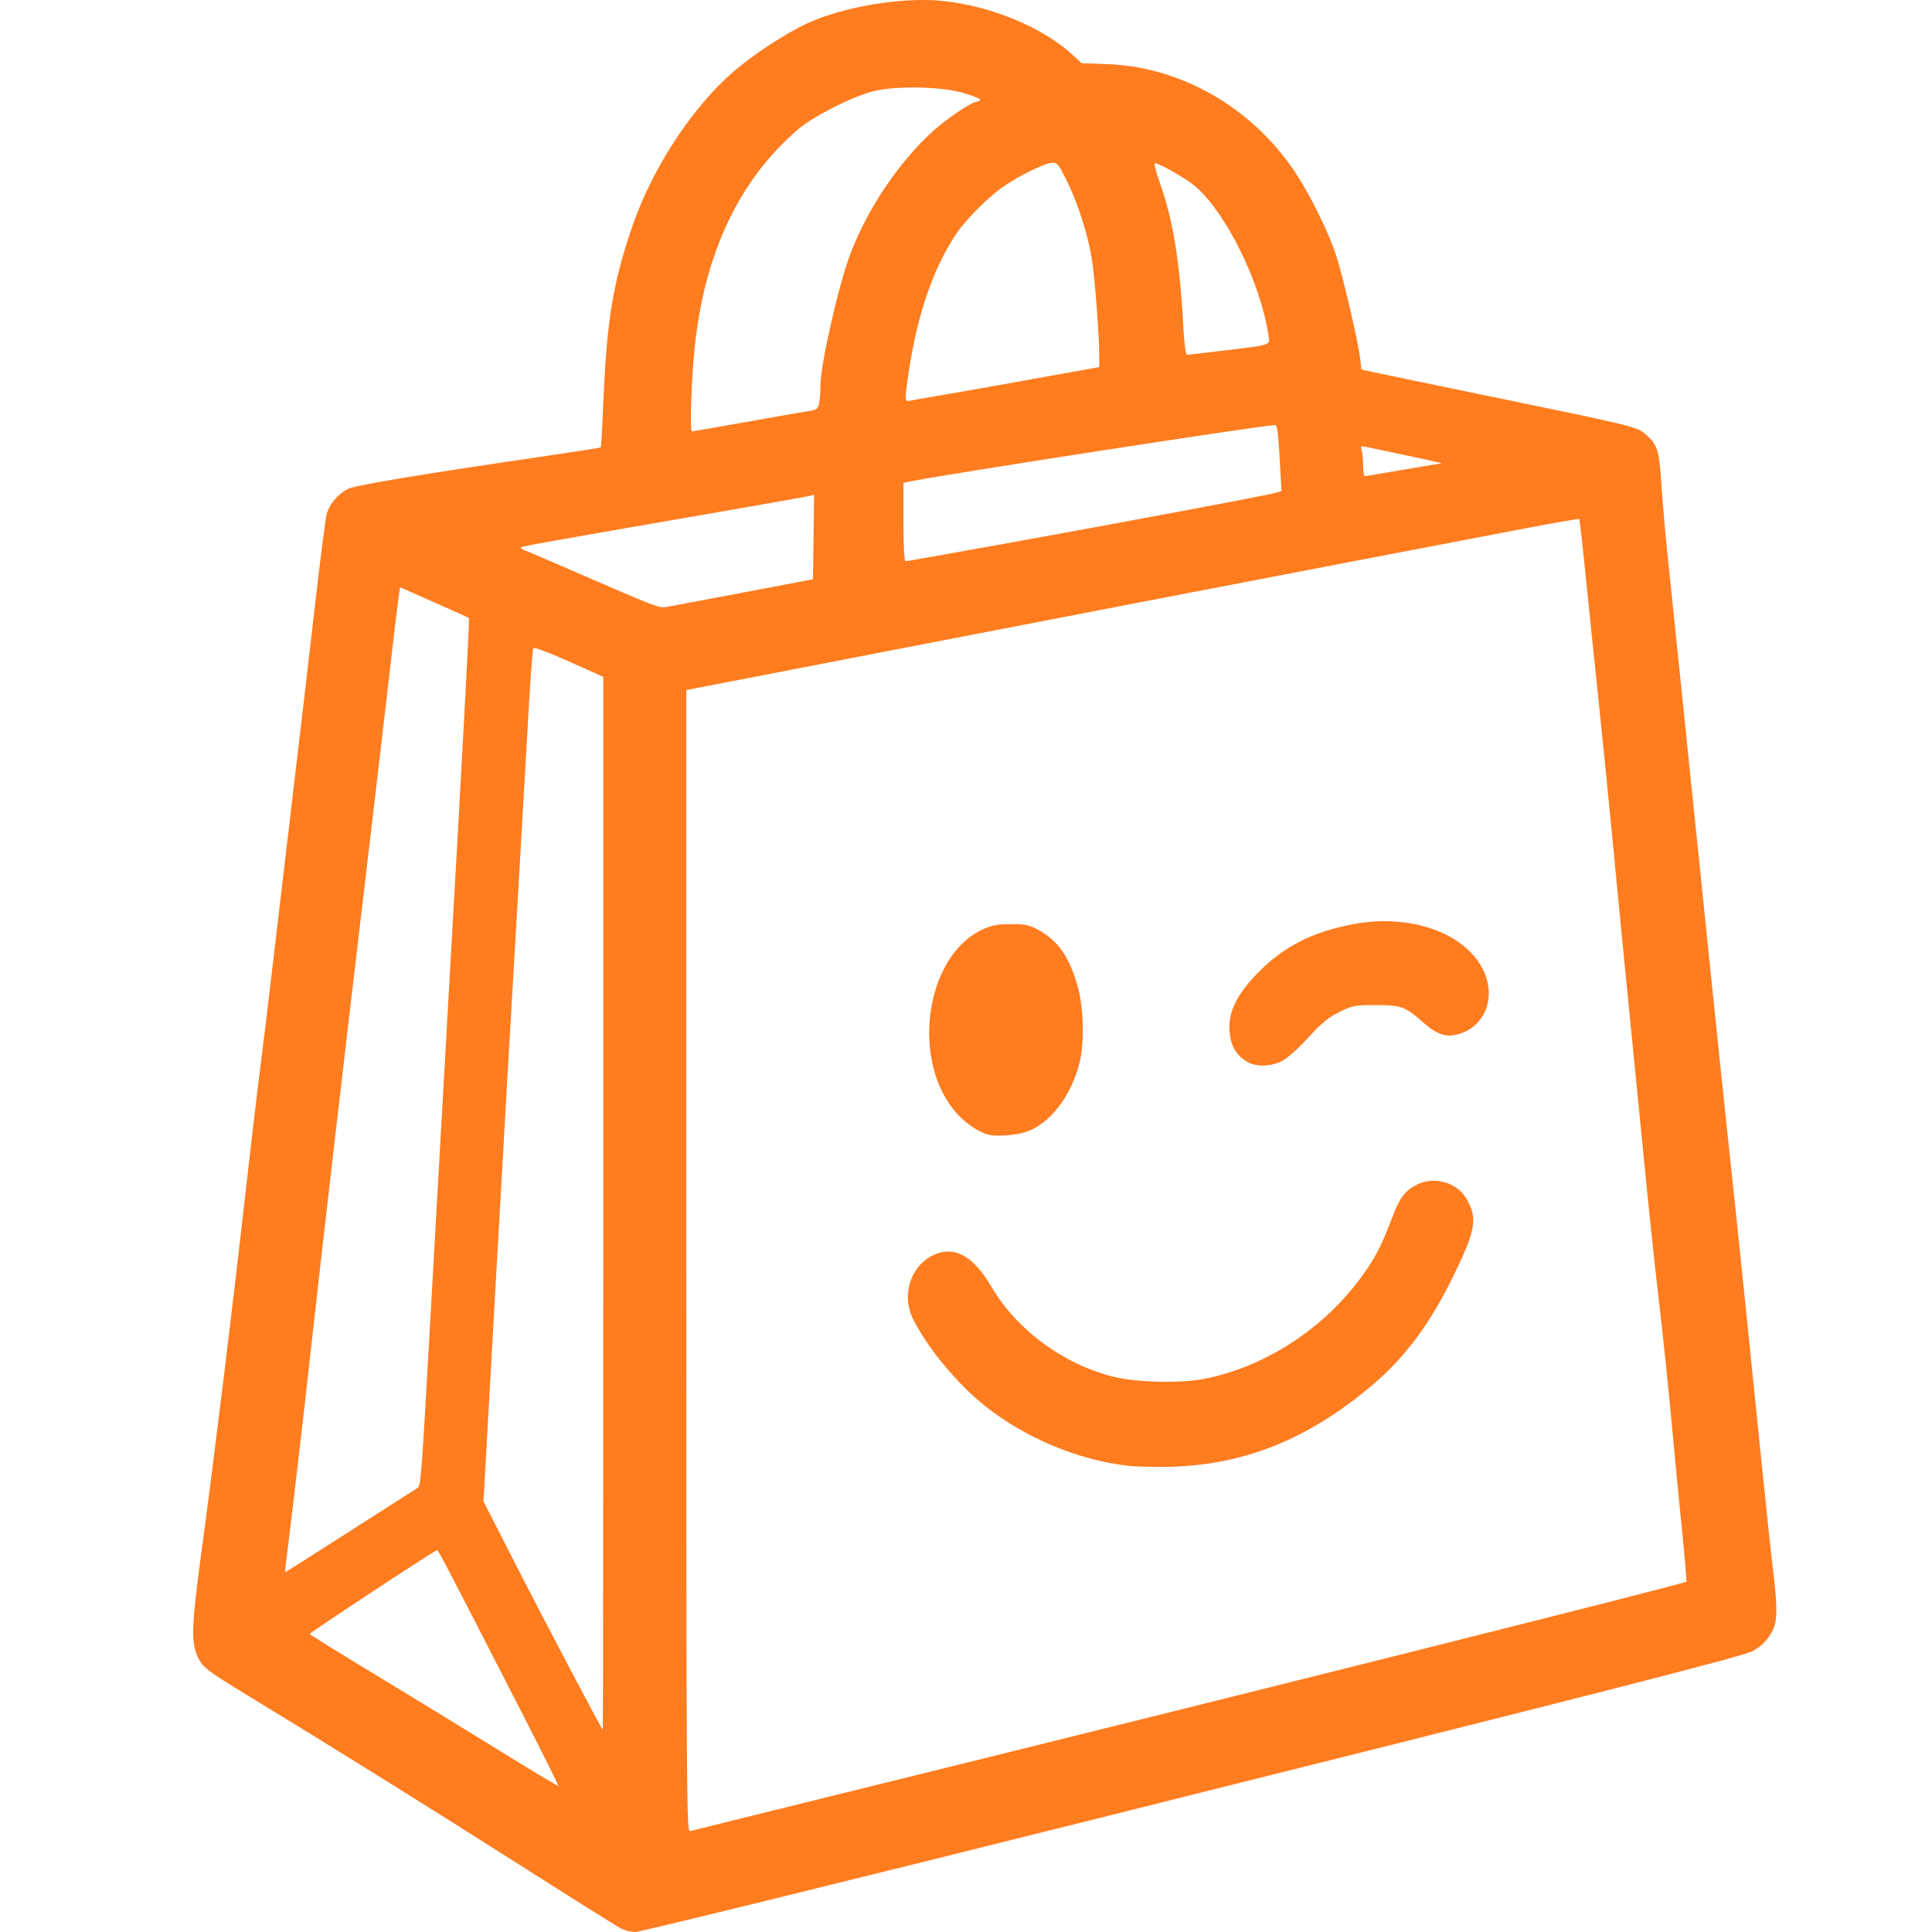
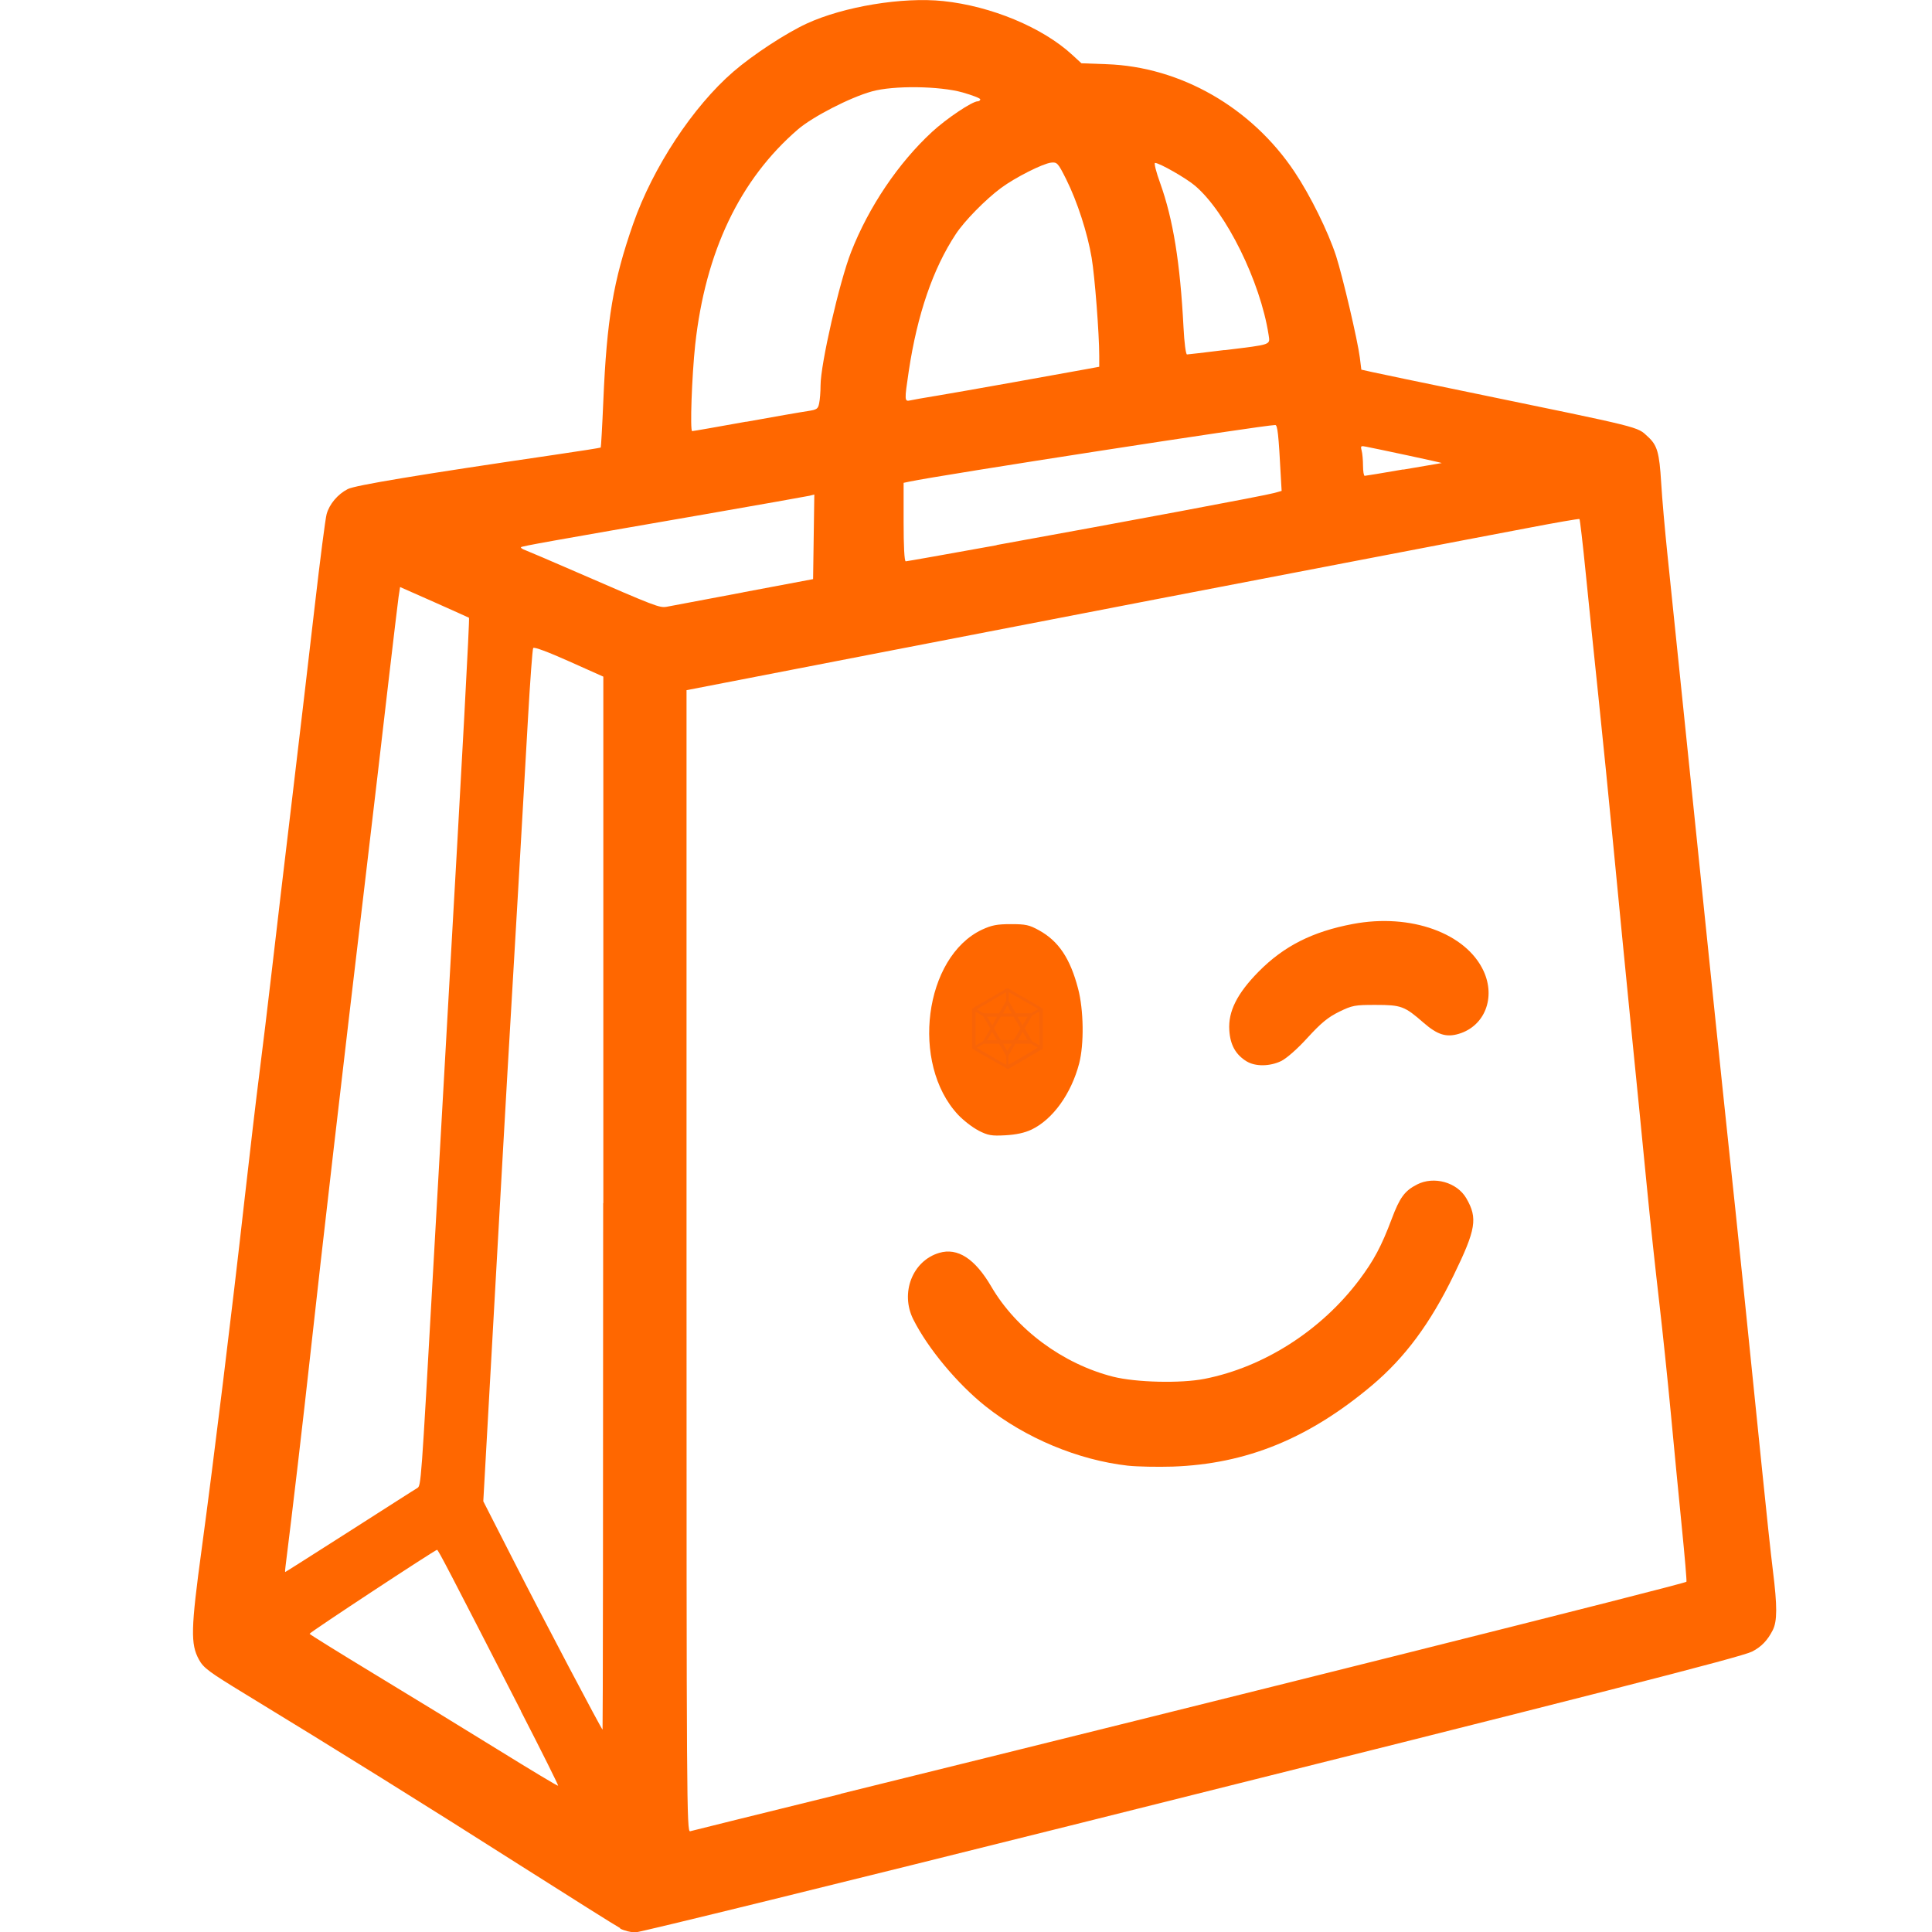
<svg xmlns="http://www.w3.org/2000/svg" version="1.1" id="svg2" width="1000" height="1000" viewBox="0 0 1000 1000">
  <defs id="defs6" />
  <g id="g8" />
-   <path style="fill:#ff7c1f;fill-opacity:1;stroke-width:1.102" d="m 321.056,997.979 c -2.097,-1.094 -25.626,-15.874 -52.285,-32.842 -46.616,-29.669 -96.157,-60.53 -141.548,-88.173 -19.011,-11.578 -21.774,-13.629 -24.137,-17.913 -4.412,-7.997 -4.22,-15.821 1.4,-57.376 6.29,-46.506 15.664,-122.892 22.149,-180.484 2.752,-24.437 6.229,-53.934 7.726,-65.548 1.498,-11.615 4.48,-36.237 6.627,-54.717 2.146,-18.48 6.856,-58.386 10.465,-88.682 3.609,-30.295 8.803,-74.664 11.543,-98.597 2.739,-23.933 5.488,-45.351 6.109,-47.596 1.442,-5.212 5.743,-10.32 10.922,-12.962 3.857,-1.969 36.586,-7.394 106.921,-17.71 13.027,-1.915 23.842,-3.622 24.033,-3.803 0.187,-0.167 0.798,-11.012 1.348,-24.069 1.783,-42.366 5.109,-62.12 15.433,-91.681 10.231,-29.299 30.946,-60.731 51.921,-78.784 10.233,-8.808 27.063,-19.833 37.957,-24.866 C 436.782,3.332 467.258,-1.696 488.279,0.522 513.178,3.152 539.766,14.216 555.069,28.323 l 4.765,4.394 13.105,0.473 c 38.201,1.306 74.996,22.385 97.251,55.716 8.092,12.119 17.38,30.954 21.475,43.55 3.422,10.526 11.169,43.71 12.265,52.538 l 0.779,6.268 5.665,1.252 c 3.115,0.708 25.742,5.394 50.281,10.455 90.804,18.735 86.527,17.671 92.367,22.983 4.813,4.378 5.9,8.149 6.849,23.754 0.496,8.222 1.942,24.865 3.202,36.983 1.262,12.118 4.03,38.888 6.152,59.488 2.122,20.601 6.059,58.773 8.75,84.827 2.69,26.054 6.905,66.952 9.366,90.885 2.461,23.933 5.949,57.147 7.753,73.81 3.472,32.094 10.583,100.803 17.044,164.695 2.145,21.207 4.65,44.662 5.569,52.122 2.325,18.894 2.317,26.427 -0.042,31.076 -2.671,5.275 -5.91,8.63 -10.719,11.096 -5.565,2.858 -79.79,21.805 -346.621,88.497 -125.024,31.25 -229.149,56.816 -231.387,56.816 -2.238,0 -5.786,-0.898 -7.883,-1.992 z m 114.062,-69.507 c 199.134,-49.102 436.417,-108.616 437.746,-109.794 0.221,-0.167 -0.894,-13.144 -2.47,-28.782 -1.575,-15.637 -4.124,-42.064 -5.663,-58.726 -1.54,-16.662 -4.246,-42.441 -6.014,-57.286 -1.769,-14.845 -4.721,-42.358 -6.561,-61.141 -1.839,-18.783 -5.598,-56.707 -8.351,-84.275 -2.753,-27.569 -6.725,-68.219 -8.825,-90.335 -2.101,-22.115 -5.578,-56.817 -7.727,-77.114 -2.149,-20.298 -5.142,-49.276 -6.652,-64.396 -1.51,-15.119 -2.953,-27.698 -3.209,-27.953 -0.252,-0.235 -12.505,1.858 -27.224,4.693 -14.719,2.834 -29.24,5.606 -32.27,6.165 -3.03,0.552 -31.287,5.968 -62.793,12.022 -31.507,6.055 -75.38,14.49 -97.495,18.74 -22.115,4.252 -85.694,16.536 -141.285,27.303 l -101.075,19.577 -6.3e-4,295.589 c -8.3e-4,280.994 0.104,295.561 1.927,295.027 1.06,-0.315 36.134,-8.997 77.941,-19.306 z m 148.742,-169.8 c -25.818,-2.945 -53.163,-14.361 -73.864,-30.834 -14.438,-11.489 -29.655,-29.793 -37.267,-44.828 -6.918,-13.665 -0.448,-30.38 13.365,-34.518 9.523,-2.85 18.532,2.961 26.967,17.393 13.021,22.284 37.107,40.11 63.067,46.674 11.948,3.023 35.008,3.559 47.371,1.102 30.684,-6.087 60.332,-25.047 80.007,-51.157 7.575,-10.053 11.469,-17.368 16.833,-31.622 4.132,-10.978 6.691,-14.462 13.004,-17.699 8.822,-4.528 20.772,-1.204 25.586,7.102 5.972,10.305 5.032,16.055 -6.515,39.829 -12.116,24.946 -25.221,42.599 -42.316,57 -32.729,27.574 -65.031,40.736 -103.237,42.066 -7.815,0.235 -18.167,0.042 -23.003,-0.473 z m -77.301,-173.43 c -3.121,-1.583 -7.912,-5.276 -10.648,-8.199 -24.752,-26.461 -17.563,-81.732 12.466,-95.849 4.937,-2.323 7.692,-2.85 14.872,-2.85 7.697,-8e-4 9.555,0.394 14.672,3.244 10.108,5.598 16.057,14.492 20.192,30.184 2.897,10.995 3.156,28.739 0.567,38.727 -4.066,15.673 -13.598,28.915 -24.579,34.148 -3.609,1.725 -8.021,2.693 -13.604,3.008 -7.263,0.394 -8.949,0.083 -13.936,-2.417 z m 138.85,-35.738 c -5.76,-3.512 -8.561,-8.526 -9.05,-16.2 -0.615,-9.693 4.05,-18.975 15.223,-30.276 13.062,-13.211 27.886,-20.712 48.756,-24.671 29.902,-5.669 58.675,4.693 67.689,24.381 6.312,13.789 0.519,28.456 -12.826,32.453 -6.5,1.946 -11.121,0.473 -18.166,-5.653 -9.886,-8.652 -11.609,-9.297 -24.878,-9.314 -10.878,-0.014 -12.04,0.235 -18.901,3.583 -5.715,2.811 -9.269,5.748 -16.279,13.422 -5.372,5.882 -10.853,10.736 -13.67,12.1 -5.909,2.858 -13.378,2.937 -17.899,0.167 z m -375.684,336.236 c -37.873,-73.858 -42.821,-83.359 -43.447,-83.436 -0.892,-0.083 -66.011,42.766 -65.972,43.438 0.018,0.315 15.011,9.61 33.318,20.682 18.307,11.073 47.166,28.726 64.131,39.229 16.965,10.504 31.023,18.948 31.24,18.765 0.221,-0.167 -8.454,-17.587 -19.27,-38.677 z m 42.561,-262.906 V 350.352 l -17.789,-7.964 c -10.751,-4.811 -18.063,-7.52 -18.483,-6.843 -0.385,0.629 -1.571,16.888 -2.642,36.156 -1.825,32.847 -8.325,145.215 -10.596,183.204 -0.558,9.391 -3.609,63.232 -6.771,119.645 l -5.75,102.571 15.674,30.727 c 15.688,30.757 45.562,87.456 46.08,87.461 0.146,6e-4 0.275,-122.614 0.275,-272.479 z m -131.27,169.753 c 18.229,-11.663 33.951,-21.707 34.938,-22.318 1.994,-1.235 1.994,-1.235 8.191,-112.357 1.858,-33.325 5.334,-94.797 7.723,-136.604 7.485,-130.992 11.267,-201.168 10.858,-201.47 -0.221,-0.167 -8.326,-3.795 -18.021,-8.081 l -17.626,-7.787 -0.771,5.118 c -0.425,2.811 -2.79,22.715 -5.259,44.225 -2.469,21.51 -7.931,68.109 -12.137,103.554 -11.319,95.381 -22.495,191.856 -28.139,242.912 -3.97,35.91 -9.457,82.848 -12.975,110.99 -0.208,1.669 -0.275,3.031 -0.146,3.031 0.125,0 15.14,-9.543 33.37,-21.206 z m 203.427,-485.867 36.354,-6.882 0.3,-21.862 0.3,-21.862 -2.502,0.629 c -1.377,0.315 -25.802,4.645 -54.279,9.578 -80.454,13.923 -94.498,16.436 -95.068,17.006 -0.292,0.315 0.725,1.008 2.257,1.592 1.533,0.552 13.623,5.764 26.868,11.518 40.707,17.678 42.522,18.377 46.113,17.755 1.819,-0.315 19.664,-3.669 39.659,-7.456 z m 131.346,-24.521 c 66.08,-11.94 139.01,-25.609 143.585,-26.912 l 3.927,-1.119 -0.371,-6.89 c -1.208,-22.676 -1.7,-27.27 -2.924,-27.27 -5.856,0 -173.86,25.972 -189.362,29.274 l -3.03,0.629 v 20.293 c 0,12.475 0.417,20.293 1.077,20.293 0.592,0 21.785,-3.74 47.095,-8.316 z m 210.546,-39.056 c 10.511,-1.819 19.434,-3.331 19.83,-3.362 0.394,-0.042 -7.46,-1.787 -17.458,-3.898 -9.997,-2.11 -19.618,-4.142 -21.38,-4.519 -2.959,-0.629 -3.15,-0.473 -2.494,1.969 0.394,1.456 0.717,5.008 0.725,7.884 0.011,2.874 0.385,5.228 0.842,5.228 0.456,-8.4e-4 9.426,-1.487 19.936,-3.307 z M 386.11,218.453 c 14.836,-2.669 29.277,-5.197 32.092,-5.614 4.582,-0.708 5.187,-1.102 5.783,-4.094 0.371,-1.835 0.669,-5.929 0.669,-9.105 0,-11.062 9.751,-53.642 15.829,-69.126 9.163,-23.341 24.411,-45.974 41.85,-62.119 7.386,-6.834 20.813,-15.836 23.632,-15.836 0.725,0 1.312,-0.473 1.312,-0.985 0,-0.55 -4.09,-2.15 -9.088,-3.567 -11.948,-3.402 -35.877,-3.669 -47.095,-0.552 -11.308,3.173 -30.573,13.074 -38.169,19.618 -30.126,25.958 -47.983,63.368 -53.23,111.515 -1.762,16.167 -2.765,44.695 -1.571,44.695 0.558,0 13.153,-2.189 27.989,-4.858 z m 98.031,-13.357 c 5.756,-0.952 24.098,-4.181 40.761,-7.173 16.662,-3 33.393,-6 37.18,-6.677 l 6.886,-1.229 v -5.677 c 0,-11.255 -2.298,-41.1 -3.912,-50.808 -2.126,-12.785 -7.452,-29.179 -13.178,-40.563 -4.265,-8.479 -4.723,-8.99 -7.767,-8.657 -4.328,0.473 -18.644,7.709 -25.999,13.144 -7.954,5.874 -18.815,16.961 -23.37,23.852 -11.796,17.845 -19.947,41.587 -24.333,70.88 -2.286,15.266 -2.254,15.874 0.79,15.193 1.362,-0.315 7.188,-1.331 12.944,-2.283 z m 149.596,-23.684 c 25.049,-3.063 23.659,-2.575 22.807,-8.086 -4.222,-27.334 -21.913,-63.225 -37.917,-76.923 -4.551,-3.897 -18.542,-11.897 -20.804,-11.897 -0.615,0 0.575,4.74 2.646,10.528 6.694,18.727 10.311,41.11 12.054,74.574 0.41,7.878 1.204,14.045 1.804,14.045 0.592,0 9.324,-1.008 19.409,-2.244 z" id="path881" />
+   <g id="g1591" transform="matrix(78.73791,0,0,78.73791,100,0)">
+     <path style="fill:#ff6700;fill-opacity:1;stroke-width:0.014" d="m 2.807,12.675 c -0.027,-0.014 -0.325,-0.202 -0.664,-0.417 -0.592,-0.377 -1.221,-0.769 -1.798,-1.12 -0.241,-0.147 -0.277,-0.173 -0.307,-0.228 -0.056,-0.102 -0.054,-0.201 0.018,-0.729 0.08,-0.591 0.199,-1.561 0.281,-2.292 0.035,-0.31 0.079,-0.685 0.098,-0.832 0.019,-0.148 0.057,-0.46 0.084,-0.695 0.027,-0.235 0.087,-0.742 0.133,-1.126 0.046,-0.385 0.112,-0.948 0.147,-1.252 0.035,-0.304 0.07,-0.576 0.078,-0.604 0.018,-0.066 0.073,-0.131 0.139,-0.165 0.049,-0.025 0.465,-0.094 1.358,-0.225 0.165,-0.024 0.303,-0.046 0.305,-0.048 0.002,-0.002 0.01,-0.14 0.017,-0.306 0.023,-0.538 0.065,-0.789 0.196,-1.164 0.13,-0.372 0.393,-0.771 0.659,-1.001 0.13,-0.112 0.344,-0.252 0.482,-0.316 0.243,-0.112 0.63,-0.176 0.897,-0.148 0.316,0.033 0.654,0.174 0.848,0.353 l 0.061,0.056 0.166,0.006 c 0.485,0.017 0.952,0.284 1.235,0.708 0.103,0.154 0.221,0.393 0.273,0.553 0.043,0.134 0.142,0.555 0.156,0.667 l 0.01,0.08 0.072,0.016 c 0.04,0.009 0.327,0.069 0.639,0.133 1.153,0.238 1.099,0.224 1.173,0.292 0.061,0.056 0.075,0.103 0.087,0.302 0.006,0.104 0.025,0.316 0.041,0.47 0.016,0.154 0.051,0.494 0.078,0.756 0.027,0.262 0.077,0.746 0.111,1.077 0.034,0.331 0.088,0.85 0.119,1.154 0.031,0.304 0.076,0.726 0.098,0.937 0.044,0.408 0.134,1.28 0.216,2.092 0.027,0.269 0.059,0.567 0.071,0.662 0.03,0.24 0.029,0.336 -4.76e-4,0.395 -0.034,0.067 -0.075,0.11 -0.136,0.141 -0.071,0.036 -1.013,0.277 -4.402,1.124 -1.588,0.397 -2.91,0.722 -2.939,0.722 -0.028,0 -0.073,-0.011 -0.1,-0.025 z m 1.449,-0.883 c 2.529,-0.624 5.543,-1.379 5.56,-1.394 0.003,-0.002 -0.011,-0.167 -0.031,-0.366 -0.02,-0.199 -0.052,-0.534 -0.072,-0.746 -0.02,-0.212 -0.054,-0.539 -0.076,-0.728 -0.022,-0.189 -0.06,-0.538 -0.083,-0.777 -0.023,-0.239 -0.071,-0.72 -0.106,-1.07 -0.035,-0.35 -0.085,-0.866 -0.112,-1.147 -0.027,-0.281 -0.071,-0.722 -0.098,-0.979 -0.027,-0.258 -0.065,-0.626 -0.084,-0.818 -0.019,-0.192 -0.038,-0.352 -0.041,-0.355 -0.003,-0.003 -0.159,0.024 -0.346,0.06 -0.187,0.036 -0.371,0.071 -0.41,0.078 -0.038,0.007 -0.397,0.076 -0.798,0.153 -0.4,0.077 -0.957,0.184 -1.238,0.238 -0.281,0.054 -1.088,0.21 -1.794,0.347 l -1.284,0.249 -1e-5,3.754 c -9e-6,3.569 0.001,3.754 0.024,3.747 0.013,-0.004 0.459,-0.114 0.99,-0.245 z m 1.889,-2.157 c -0.328,-0.037 -0.675,-0.182 -0.938,-0.392 -0.183,-0.146 -0.377,-0.378 -0.473,-0.569 -0.088,-0.174 -0.006,-0.386 0.17,-0.438 0.121,-0.036 0.235,0.038 0.342,0.221 0.165,0.283 0.471,0.509 0.801,0.593 0.152,0.038 0.445,0.045 0.602,0.014 0.39,-0.077 0.766,-0.318 1.016,-0.65 0.096,-0.128 0.146,-0.221 0.214,-0.402 0.052,-0.139 0.085,-0.184 0.165,-0.225 0.112,-0.058 0.264,-0.015 0.325,0.09 0.076,0.131 0.064,0.204 -0.083,0.506 -0.154,0.317 -0.32,0.541 -0.537,0.724 -0.416,0.35 -0.826,0.517 -1.311,0.534 -0.099,0.003 -0.231,5.5e-4 -0.292,-0.006 z m -0.982,-2.203 c -0.04,-0.02 -0.1,-0.067 -0.135,-0.104 -0.314,-0.336 -0.223,-1.038 0.158,-1.217 0.063,-0.029 0.098,-0.036 0.189,-0.036 0.098,-1e-5 0.121,0.005 0.186,0.041 0.128,0.071 0.204,0.184 0.256,0.383 0.037,0.14 0.04,0.365 0.007,0.492 -0.052,0.199 -0.173,0.367 -0.312,0.434 -0.046,0.022 -0.102,0.034 -0.173,0.038 -0.092,0.005 -0.114,0.001 -0.177,-0.031 z m 1.763,-0.454 c -0.073,-0.045 -0.109,-0.108 -0.115,-0.206 -0.008,-0.123 0.051,-0.241 0.193,-0.385 0.166,-0.168 0.354,-0.263 0.619,-0.313 0.38,-0.072 0.745,0.06 0.86,0.31 0.08,0.175 0.007,0.361 -0.163,0.412 -0.083,0.025 -0.141,0.006 -0.231,-0.072 -0.126,-0.11 -0.147,-0.118 -0.316,-0.118 -0.138,-1.8e-4 -0.153,0.003 -0.24,0.045 -0.073,0.036 -0.118,0.073 -0.207,0.17 -0.068,0.075 -0.138,0.136 -0.174,0.154 -0.075,0.036 -0.17,0.037 -0.227,0.002 z m -4.771,4.27 c -0.481,-0.938 -0.544,-1.059 -0.552,-1.06 -0.011,-0.001 -0.838,0.543 -0.838,0.552 2.22e-4,0.004 0.191,0.122 0.423,0.263 0.233,0.141 0.599,0.365 0.814,0.498 0.215,0.133 0.394,0.241 0.397,0.238 0.003,-0.002 -0.107,-0.223 -0.245,-0.491 z m 0.541,-3.339 v -3.461 l -0.226,-0.101 c -0.137,-0.061 -0.229,-0.096 -0.235,-0.087 -0.005,0.008 -0.02,0.214 -0.034,0.459 -0.023,0.417 -0.106,1.844 -0.135,2.327 -0.007,0.119 -0.046,0.803 -0.086,1.52 l -0.073,1.303 0.199,0.39 c 0.199,0.391 0.579,1.111 0.585,1.111 0.002,10e-6 0.004,-1.557 0.004,-3.461 z m -1.667,2.156 c 0.232,-0.148 0.431,-0.276 0.444,-0.283 0.025,-0.016 0.025,-0.016 0.104,-1.427 0.024,-0.423 0.068,-1.204 0.098,-1.735 0.095,-1.664 0.143,-2.555 0.138,-2.559 -0.003,-0.002 -0.106,-0.048 -0.229,-0.103 l -0.224,-0.099 -0.01,0.065 c -0.005,0.036 -0.035,0.288 -0.067,0.562 -0.031,0.273 -0.101,0.865 -0.154,1.315 -0.144,1.211 -0.286,2.437 -0.357,3.085 -0.05,0.456 -0.12,1.052 -0.165,1.41 -0.003,0.021 -0.004,0.038 -0.002,0.038 0.002,0 0.192,-0.121 0.424,-0.269 z m 2.584,-6.171 0.462,-0.087 0.004,-0.278 0.004,-0.278 -0.032,0.008 c -0.017,0.004 -0.328,0.059 -0.689,0.122 -1.022,0.177 -1.2,0.209 -1.207,0.216 -0.004,0.004 0.009,0.013 0.029,0.02 0.019,0.007 0.173,0.073 0.341,0.146 0.517,0.225 0.54,0.233 0.586,0.226 0.023,-0.004 0.25,-0.047 0.504,-0.095 z m 1.668,-0.311 c 0.839,-0.152 1.765,-0.325 1.824,-0.342 l 0.05,-0.014 -0.005,-0.087 c -0.015,-0.288 -0.022,-0.346 -0.037,-0.346 -0.074,0 -2.208,0.33 -2.405,0.372 l -0.038,0.008 v 0.258 c 0,0.158 0.005,0.258 0.014,0.258 0.007,0 0.277,-0.048 0.598,-0.106 z m 2.674,-0.496 c 0.133,-0.023 0.247,-0.042 0.252,-0.043 0.005,-4.3e-4 -0.095,-0.023 -0.222,-0.05 -0.127,-0.027 -0.249,-0.053 -0.272,-0.057 -0.038,-0.008 -0.04,-0.006 -0.032,0.025 0.005,0.018 0.009,0.064 0.009,0.1 1.38e-4,0.036 0.005,0.066 0.011,0.066 0.006,-1e-5 0.12,-0.019 0.253,-0.042 z m -4.321,-0.314 c 0.188,-0.034 0.372,-0.066 0.408,-0.071 0.058,-0.009 0.066,-0.014 0.073,-0.052 0.005,-0.023 0.009,-0.075 0.009,-0.116 0,-0.14 0.124,-0.681 0.201,-0.878 0.116,-0.296 0.31,-0.584 0.532,-0.789 0.094,-0.087 0.264,-0.201 0.3,-0.201 0.009,0 0.017,-0.006 0.017,-0.013 0,-0.007 -0.052,-0.027 -0.115,-0.045 -0.152,-0.043 -0.456,-0.047 -0.598,-0.007 -0.144,0.04 -0.388,0.166 -0.485,0.249 -0.383,0.33 -0.609,0.805 -0.676,1.416 -0.022,0.205 -0.035,0.568 -0.02,0.568 0.007,0 0.167,-0.028 0.355,-0.062 z m 1.245,-0.17 c 0.073,-0.012 0.306,-0.053 0.518,-0.091 0.212,-0.038 0.424,-0.076 0.472,-0.085 l 0.087,-0.016 v -0.072 c 0,-0.143 -0.029,-0.522 -0.05,-0.645 -0.027,-0.162 -0.095,-0.371 -0.167,-0.515 -0.054,-0.108 -0.06,-0.114 -0.099,-0.11 -0.055,0.006 -0.237,0.098 -0.33,0.167 -0.101,0.075 -0.239,0.215 -0.297,0.303 -0.15,0.227 -0.253,0.528 -0.309,0.9 -0.029,0.194 -0.029,0.202 0.01,0.193 0.017,-0.004 0.091,-0.017 0.164,-0.029 z m 1.9,-0.301 c 0.318,-0.039 0.3,-0.033 0.29,-0.103 -0.054,-0.347 -0.278,-0.803 -0.482,-0.977 -0.058,-0.05 -0.235,-0.151 -0.264,-0.151 -0.008,0 0.007,0.06 0.034,0.134 0.085,0.238 0.131,0.522 0.153,0.947 0.005,0.1 0.015,0.178 0.023,0.178 0.007,0 0.118,-0.013 0.247,-0.029 z" id="path881" />
+     <path style="fill:#0000ff;fill-opacity:0.03;stroke-width:0.001" d="m 5.348,7.024 c -0.002,-5.999e-4 -0.007,-0.004 -0.04,-0.023 -0.015,-0.008 -0.033,-0.019 -0.042,-0.024 -0.008,-0.005 -0.019,-0.011 -0.023,-0.013 -0.004,-0.003 -0.02,-0.011 -0.034,-0.019 -0.014,-0.008 -0.031,-0.018 -0.036,-0.021 -0.012,-0.007 -0.022,-0.013 -0.037,-0.021 -0.006,-0.003 -0.011,-0.006 -0.012,-0.007 -7.998e-4,-7.999e-4 -0.002,-0.003 -0.003,-0.004 l -0.001,-0.003 1.48e-4,-0.128 1.5e-4,-0.128 0.002,-0.003 c 0.002,-0.003 0.003,-0.004 0.009,-0.007 0.004,-0.002 0.011,-0.007 0.017,-0.01 0.014,-0.008 0.027,-0.016 0.035,-0.02 0.003,-0.002 0.009,-0.005 0.013,-0.007 0.004,-0.002 0.019,-0.011 0.034,-0.02 0.015,-0.009 0.032,-0.018 0.037,-0.021 0.005,-0.003 0.013,-0.008 0.018,-0.011 0.005,-0.003 0.014,-0.008 0.019,-0.011 0.006,-0.003 0.018,-0.011 0.028,-0.016 l 0.017,-0.01 h 0.004 c 0.004,0 0.004,0 0.016,0.007 0.007,0.004 0.015,0.009 0.019,0.011 0.004,0.002 0.018,0.011 0.032,0.019 0.014,0.008 0.028,0.016 0.031,0.018 0.003,0.002 0.013,0.007 0.021,0.012 0.008,0.005 0.017,0.01 0.019,0.011 0.005,0.003 0.029,0.017 0.033,0.019 0.001,6e-4 0.007,0.004 0.013,0.008 0.006,0.004 0.012,0.007 0.013,0.008 0.015,0.009 0.03,0.017 0.031,0.018 8e-4,5.998e-4 0.002,0.003 0.003,0.004 l 0.001,0.003 -6e-6,0.127 -6.2e-6,0.127 -0.001,0.003 c -0.002,0.004 -0.004,0.006 -0.013,0.011 -0.011,0.006 -0.024,0.013 -0.029,0.016 -0.002,0.001 -0.014,0.008 -0.025,0.015 -0.03,0.017 -0.063,0.036 -0.069,0.04 -0.003,0.002 -0.013,0.008 -0.023,0.014 -0.01,0.006 -0.021,0.012 -0.024,0.014 -0.003,0.002 -0.011,0.006 -0.017,0.01 -0.006,0.004 -0.015,0.009 -0.019,0.011 -0.007,0.004 -0.007,0.004 -0.011,0.004 -0.002,8.6e-5 -0.005,-8e-5 -0.005,-4e-4 z m -0.004,-0.055 v -0.029 l -0.008,-0.013 c -0.004,-0.007 -0.01,-0.016 -0.012,-0.02 -0.002,-0.004 -0.009,-0.016 -0.015,-0.026 l -0.011,-0.019 h -0.051 -0.051 l -0.017,0.01 c -0.009,0.005 -0.019,0.011 -0.023,0.013 l -0.006,0.003 0.006,0.003 c 0.008,0.005 0.034,0.02 0.047,0.027 0.006,0.003 0.022,0.013 0.036,0.021 0.027,0.016 0.028,0.016 0.053,0.031 0.01,0.006 0.025,0.015 0.035,0.02 0.009,0.005 0.017,0.01 0.018,0.01 2e-4,6e-6 4.001e-4,-0.013 4.001e-4,-0.029 z m 0.029,0.023 c 0.024,-0.014 0.035,-0.02 0.042,-0.024 0.004,-0.002 0.007,-0.004 0.007,-0.004 1.359e-4,0 0.001,-6e-4 0.002,-0.001 0.001,-7.999e-4 0.013,-0.007 0.025,-0.015 0.023,-0.013 0.056,-0.033 0.063,-0.037 0.002,-0.001 0.01,-0.006 0.017,-0.01 0.019,-0.011 0.023,-0.014 0.023,-0.014 -2e-6,-1.6e-4 -0.002,-0.002 -0.005,-0.003 -0.003,-0.002 -0.009,-0.005 -0.014,-0.008 -0.005,-0.003 -0.012,-0.007 -0.017,-0.01 l -0.009,-0.005 -0.051,9.8e-6 -0.051,1.21e-5 -0.003,0.006 c -0.002,0.003 -0.008,0.013 -0.013,0.022 -0.005,0.009 -0.013,0.022 -0.017,0.029 -0.004,0.007 -0.009,0.015 -0.011,0.018 l -0.003,0.005 -6e-6,0.029 c -4e-6,0.016 1.221e-4,0.029 2e-4,0.029 1.56e-4,0 0.006,-0.003 0.012,-0.007 z m -0.011,-0.098 c 0.005,-0.008 0.011,-0.019 0.014,-0.024 l 0.005,-0.009 -0.028,-1.5e-4 c -0.016,-8.19e-5 -0.029,-4.79e-5 -0.029,7.61e-5 -1.261e-4,1.259e-4 0.004,0.007 0.009,0.016 0.005,0.009 0.011,0.02 0.014,0.024 0.003,0.005 0.005,0.008 0.005,0.008 1.999e-4,-1.999e-4 0.004,-0.007 0.009,-0.016 z m -0.217,-0.023 c 0.001,-9.999e-4 0.005,-0.003 0.007,-0.004 0.002,-0.001 0.005,-0.003 0.006,-0.003 7.999e-4,-4.001e-4 0.007,-0.004 0.014,-0.008 0.007,-0.004 0.014,-0.008 0.016,-0.009 l 0.004,-0.002 0.009,-0.015 c 0.017,-0.028 0.04,-0.068 0.04,-0.069 0,-1.039e-4 -0.001,-0.002 -0.003,-0.004 -0.003,-0.005 -0.013,-0.022 -0.021,-0.036 -0.003,-0.005 -0.008,-0.014 -0.011,-0.018 -0.003,-0.004 -0.005,-0.009 -0.005,-0.009 -3.999e-4,-5.999e-4 -0.003,-0.004 -0.005,-0.008 l -0.004,-0.007 -0.014,-0.008 c -0.015,-0.008 -0.024,-0.014 -0.031,-0.018 l -0.004,-0.002 v 0.112 c 0,0.062 1.718e-4,0.112 3.999e-4,0.112 1.999e-4,0 0.002,-8.001e-4 0.003,-0.002 z M 5.563,6.76 V 6.648 l -0.001,9.999e-4 c -0.003,0.002 -0.032,0.019 -0.041,0.024 -0.004,0.002 -0.007,0.004 -0.007,0.004 -8.8e-5,1.86e-4 -0.002,0.004 -0.005,0.008 -0.002,0.004 -0.009,0.016 -0.015,0.027 -0.006,0.01 -0.012,0.02 -0.013,0.022 -0.003,0.005 -0.01,0.017 -0.011,0.019 -8.001e-4,0.001 -0.002,0.003 -0.003,0.005 -0.001,0.002 -0.001,0.003 -8e-4,0.003 3.999e-4,5.999e-4 0.003,0.004 0.005,0.008 0.028,0.048 0.042,0.073 0.043,0.074 6e-4,5.999e-4 0.006,0.004 0.012,0.008 0.006,0.004 0.017,0.01 0.024,0.014 0.007,0.004 0.013,0.007 0.013,0.007 1.999e-4,6e-6 3.999e-4,-0.05 3.999e-4,-0.112 z m -0.28,0.076 c -6e-4,-9.999e-4 -0.005,-0.009 -0.01,-0.017 -0.005,-0.008 -0.011,-0.02 -0.015,-0.025 -0.003,-0.005 -0.006,-0.01 -0.006,-0.01 0,-0.002 -0.002,5.999e-4 -0.008,0.012 -0.004,0.007 -0.01,0.018 -0.014,0.024 -0.004,0.006 -0.008,0.013 -0.009,0.015 l -0.002,0.003 h 0.032 0.032 z m 0.115,-0.005 c 0.008,-0.013 0.024,-0.041 0.032,-0.056 l 0.008,-0.015 -0.007,-0.012 c -0.004,-0.007 -0.01,-0.017 -0.013,-0.022 -0.003,-0.005 -0.009,-0.015 -0.012,-0.021 -0.004,-0.006 -0.008,-0.014 -0.01,-0.017 l -0.003,-0.005 -0.042,-7.9e-6 -0.042,-6e-6 -0.002,0.003 c -0.002,0.003 -0.016,0.028 -0.034,0.058 l -0.009,0.016 0.001,0.002 c 0.004,0.007 0.016,0.027 0.025,0.043 0.003,0.005 0.009,0.015 0.012,0.021 l 0.007,0.011 0.042,-1.479e-4 0.042,-1.501e-4 0.004,-0.007 z m 0.086,0.007 c 0,-2e-4 -0.003,-0.005 -0.006,-0.011 -0.003,-0.006 -0.01,-0.018 -0.015,-0.027 -0.005,-0.009 -0.01,-0.017 -0.01,-0.017 -1.598e-4,-4e-6 -0.003,0.005 -0.007,0.012 -0.004,0.007 -0.008,0.014 -0.01,0.017 -0.006,0.01 -0.015,0.025 -0.015,0.026 -1.082e-4,1.999e-4 0.014,3.999e-4 0.031,3.999e-4 0.017,0 0.032,-1.958e-4 0.032,-3.999e-4 z M 5.268,6.711 c 0.009,-0.015 0.016,-0.027 0.016,-0.027 0,-1.439e-4 -0.014,-2e-4 -0.032,-2e-4 -0.018,0 -0.032,1.101e-4 -0.032,2e-4 0,1.34e-4 0.002,0.003 0.004,0.007 0.002,0.003 0.005,0.009 0.007,0.012 0.003,0.006 0.011,0.019 0.016,0.028 0.001,0.003 0.003,0.006 0.004,0.007 7.999e-4,0.001 0.002,0.002 0.002,0.002 2e-4,-1.999e-4 0.007,-0.013 0.016,-0.028 z m 0.187,0.023 c 0.002,-0.003 0.006,-0.01 0.009,-0.016 0.003,-0.006 0.009,-0.016 0.013,-0.022 0.004,-0.007 0.007,-0.012 0.007,-0.012 0,-1.16e-4 -0.015,-2e-4 -0.032,-2e-4 H 5.419 l 0.007,0.012 c 0.004,0.007 0.008,0.013 0.009,0.015 9.999e-4,0.002 0.005,0.008 0.008,0.014 0.004,0.006 0.007,0.012 0.007,0.013 4e-4,8e-4 7.999e-4,0.001 9.998e-4,0.001 2.002e-4,1.9e-6 0.002,-0.002 0.004,-0.005 z M 5.298,6.659 c 0.001,-0.002 0.02,-0.034 0.036,-0.062 l 0.01,-0.017 v -0.029 c 0,-0.02 -1.899e-4,-0.029 -6e-4,-0.029 -3.999e-4,0 -0.003,0.002 -0.007,0.004 -0.003,0.002 -0.007,0.004 -0.009,0.005 -0.001,7.999e-4 -0.007,0.004 -0.011,0.007 -0.008,0.005 -0.024,0.014 -0.029,0.017 -0.001,6e-4 -0.006,0.003 -0.01,0.006 -0.005,0.003 -0.013,0.007 -0.018,0.01 -0.005,0.003 -0.017,0.01 -0.025,0.015 -0.009,0.005 -0.025,0.014 -0.036,0.021 -0.018,0.01 -0.025,0.014 -0.042,0.025 -0.003,0.001 -0.005,0.003 -0.005,0.003 -1.08e-4,3.999e-4 0.001,0.001 0.003,0.002 0.002,7.999e-4 0.004,0.002 0.006,0.003 0.028,0.017 0.035,0.021 0.036,0.021 3.999e-4,4e-4 0.021,6e-4 0.051,6e-4 h 0.051 z m 0.083,0.002 c 0,-3.999e-4 -0.002,-0.004 -0.009,-0.015 -0.007,-0.012 -0.009,-0.016 -0.014,-0.025 -0.003,-0.005 -0.005,-0.009 -0.006,-0.009 -8.001e-4,-8e-4 -6e-4,-8e-4 -0.008,0.012 -0.003,0.006 -0.019,0.034 -0.02,0.036 -6e-4,9.999e-4 -9.999e-4,0.002 -9.999e-4,0.002 -1.8e-6,2e-4 0.013,3.999e-4 0.029,3.999e-4 0.016,0 0.029,-1.379e-4 0.029,-3.999e-4 z m 0.133,-0.004 c 0.004,-0.002 0.008,-0.005 0.01,-0.006 0.002,-9.997e-4 0.009,-0.005 0.017,-0.01 l 0.014,-0.008 -0.014,-0.008 c -0.008,-0.004 -0.015,-0.009 -0.017,-0.01 -0.003,-0.002 -0.014,-0.008 -0.072,-0.041 -0.008,-0.005 -0.017,-0.01 -0.019,-0.011 -0.002,-0.001 -0.004,-0.002 -0.004,-0.002 -1.319e-4,0 -0.004,-0.002 -0.008,-0.005 -0.004,-0.003 -0.012,-0.007 -0.018,-0.01 -0.005,-0.003 -0.012,-0.007 -0.014,-0.008 -0.01,-0.006 -0.028,-0.016 -0.028,-0.016 -1.781e-4,0 -4e-4,0.013 -4e-4,0.029 l 6e-6,0.029 0.007,0.012 c 0.004,0.007 0.01,0.017 0.014,0.023 0.004,0.006 0.009,0.016 0.013,0.022 0.003,0.006 0.007,0.012 0.009,0.015 0.001,0.002 0.003,0.005 0.004,0.007 l 0.001,0.002 h 0.05 0.05 l 0.007,-0.004 z" id="path1011" />
+   </g>
</svg>
